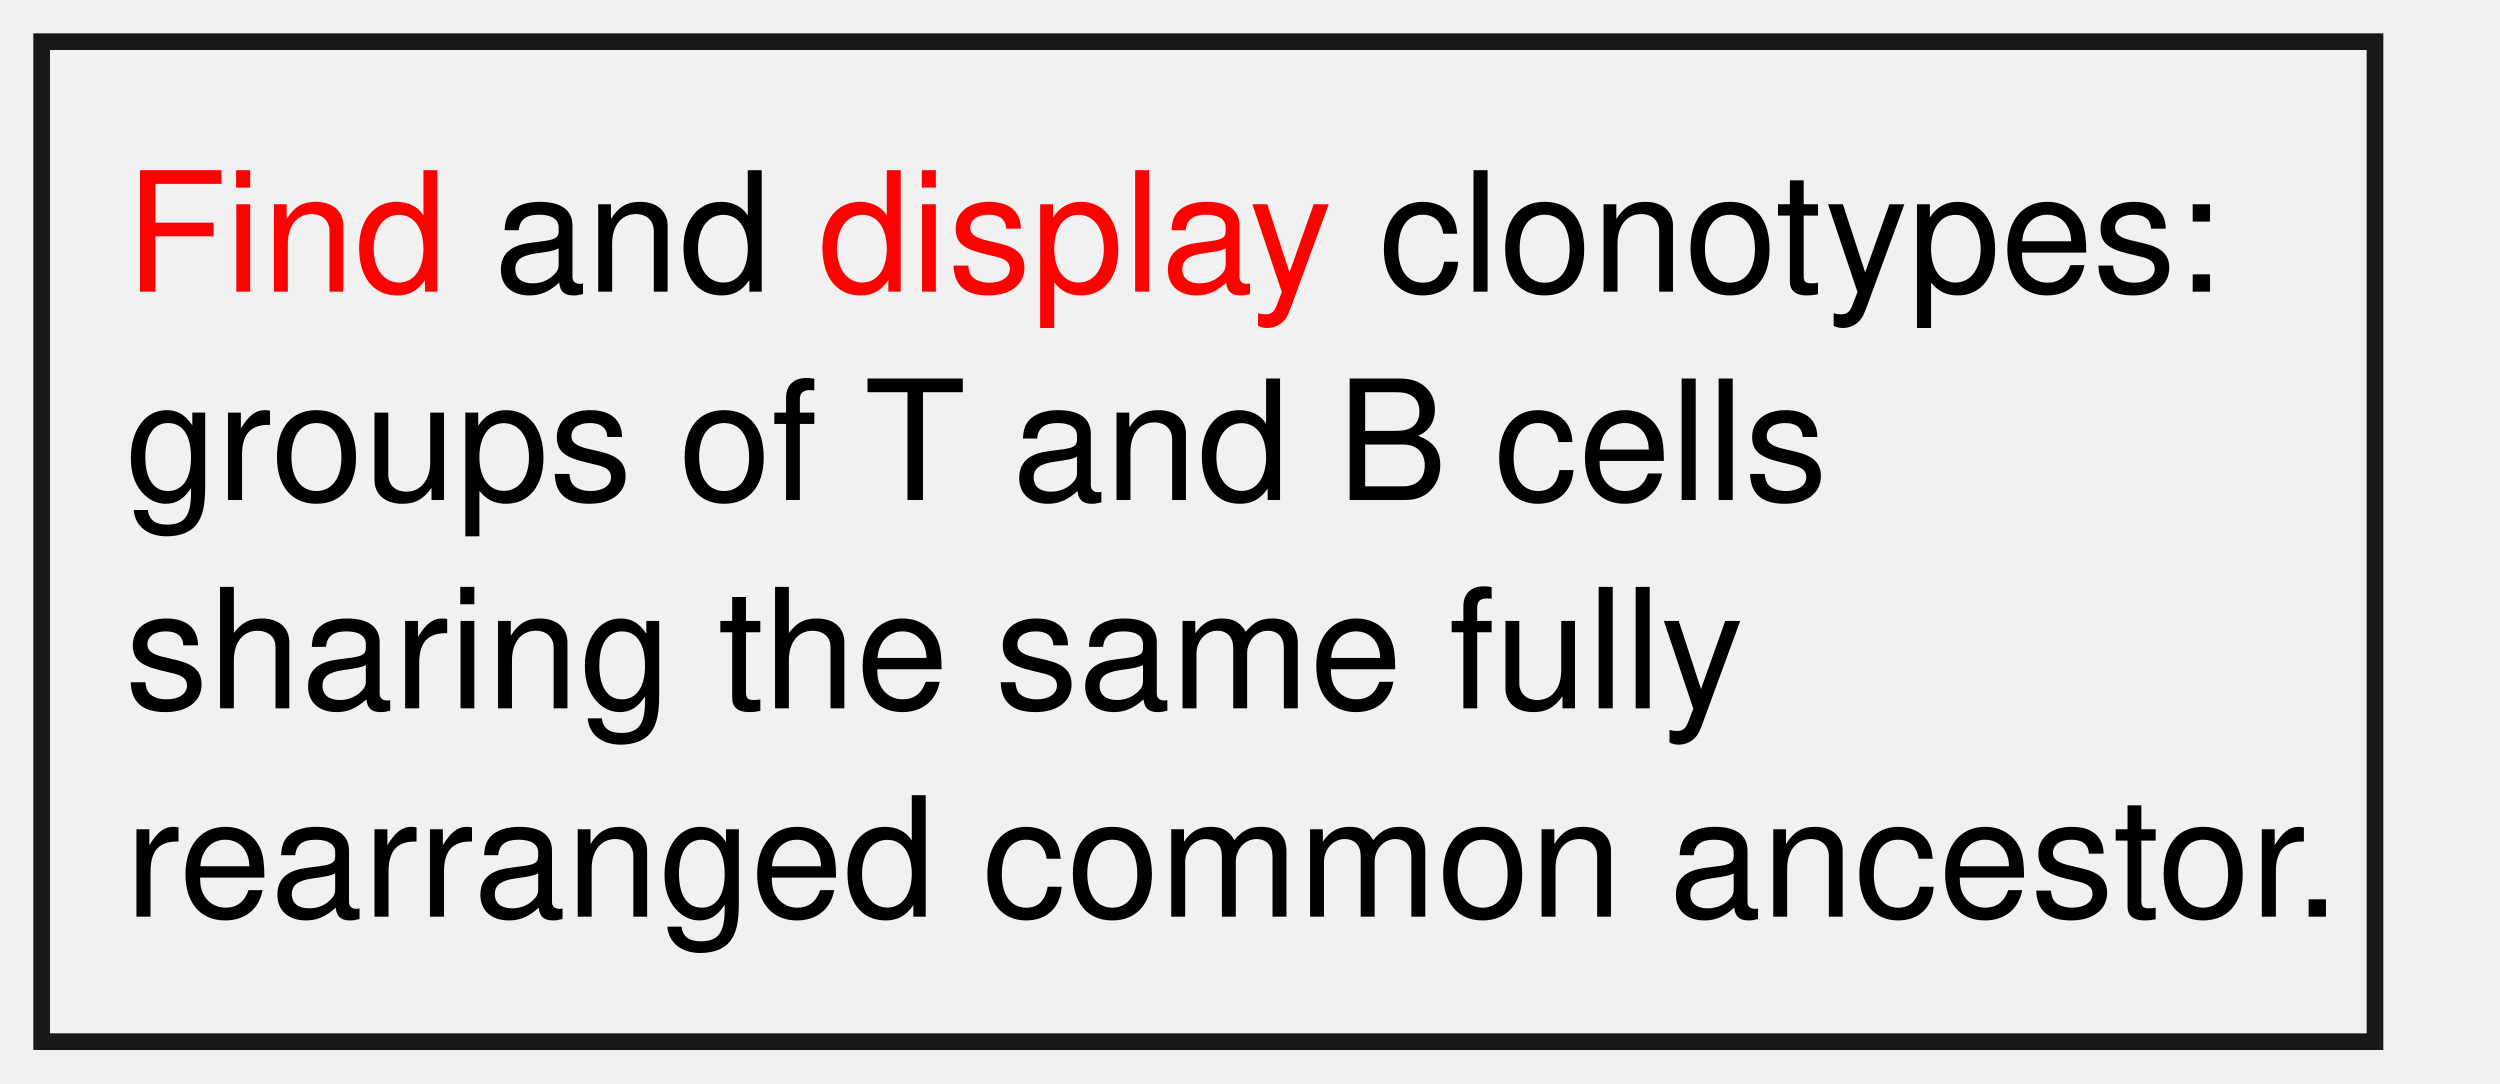
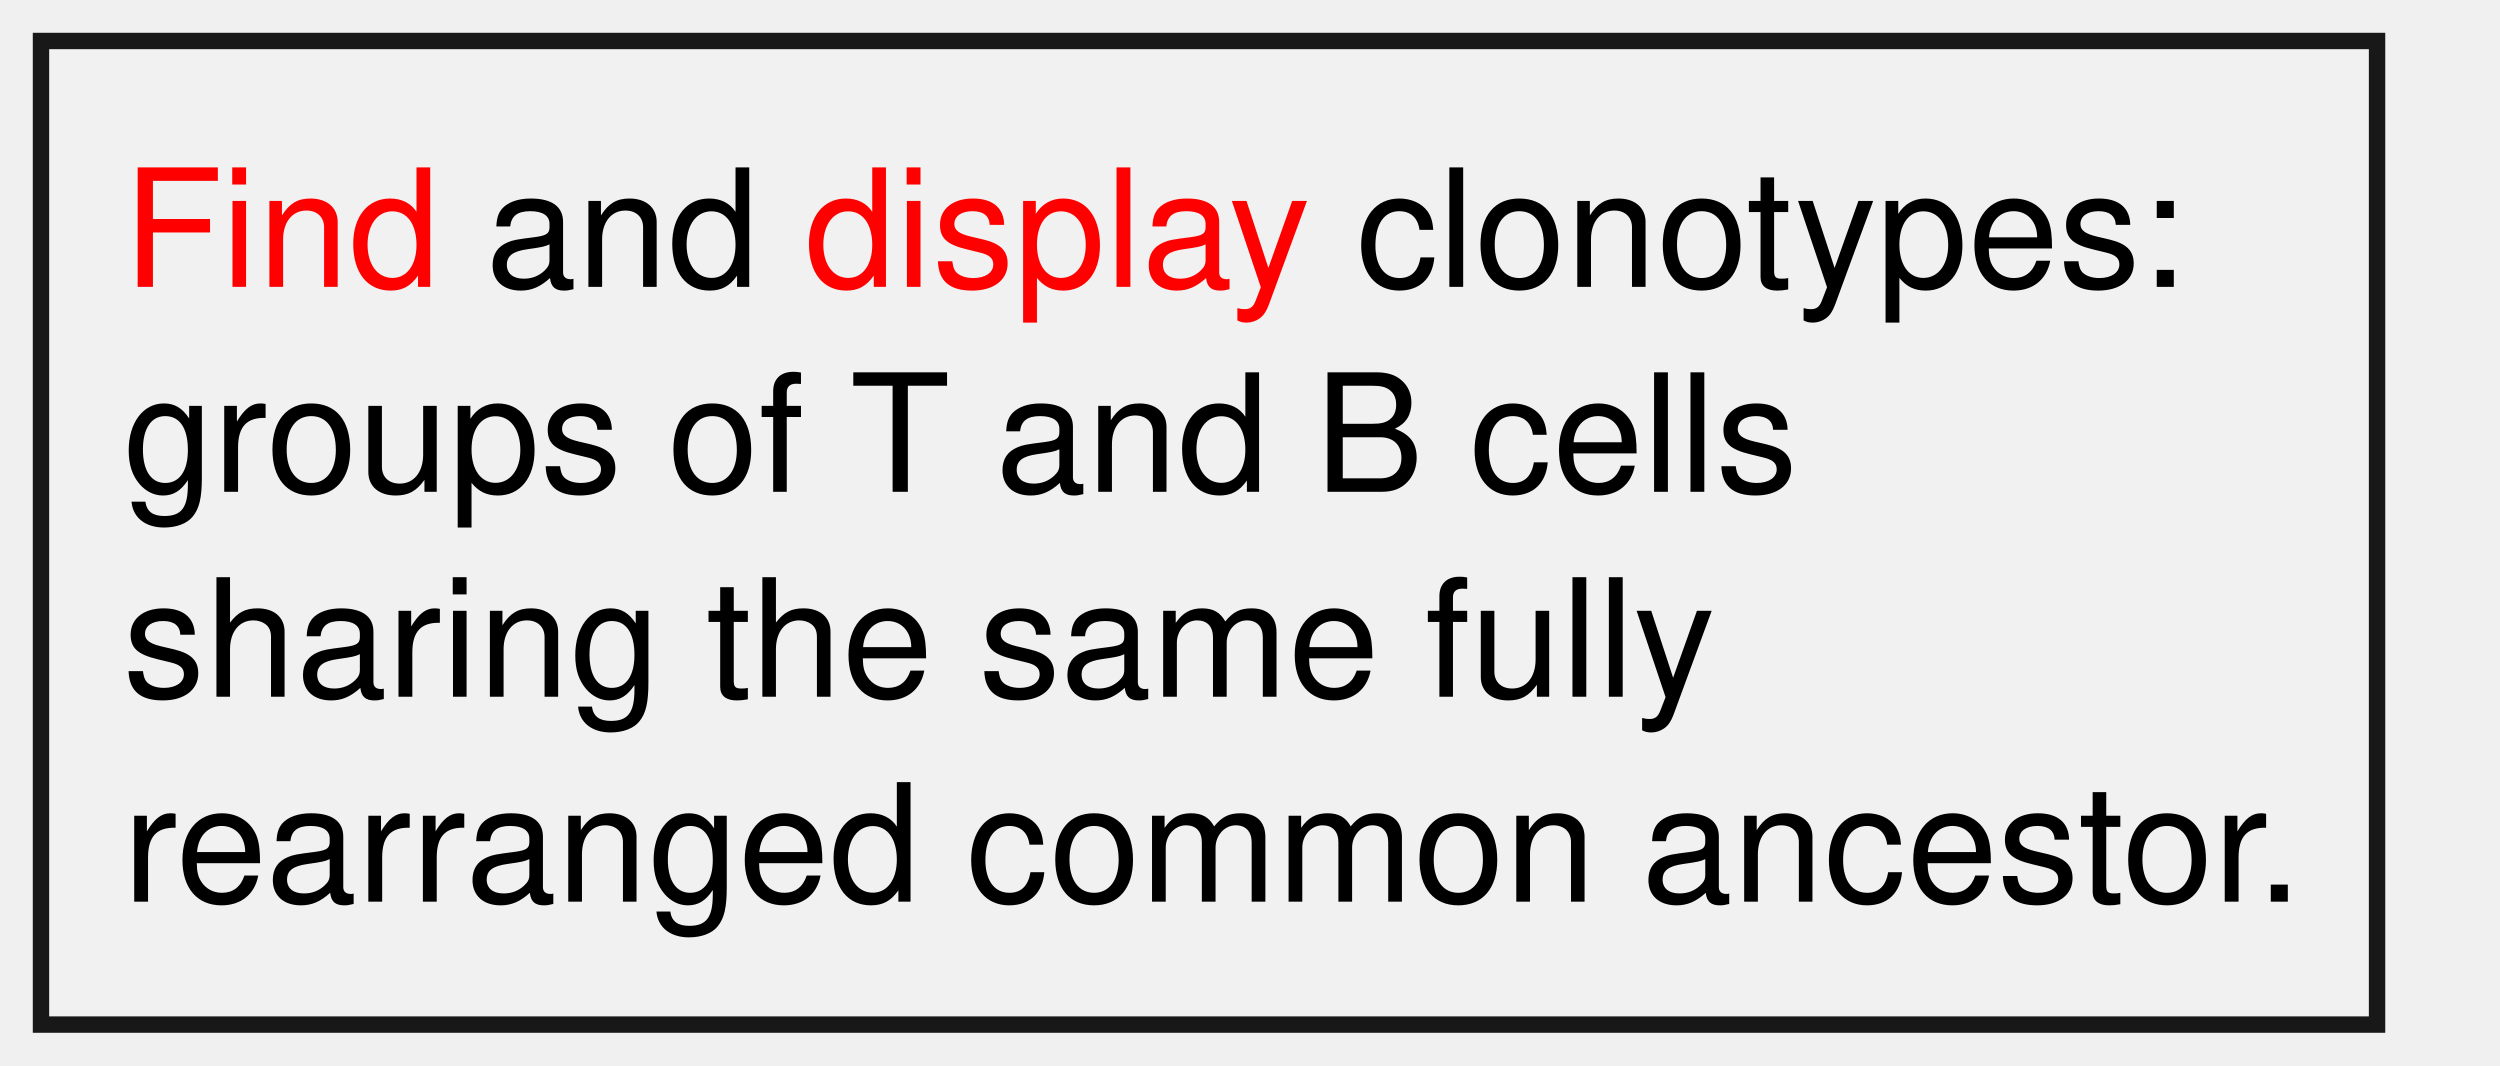
- <svg xmlns="http://www.w3.org/2000/svg" version="1.1" width="300" height="130">
-   <rect x="5" y="5" width="280" height="120" style="fill:white;stroke:black;stroke-width:2;fill-opacity:0.1;stroke-opacity:0.9" />
+ <svg xmlns="http://www.w3.org/2000/svg" version="1.1" width="305" height="130">
+   <rect x="5" y="5" width="285" height="120" style="fill:white;stroke:black;stroke-width:2;fill-opacity:0.1;stroke-opacity:0.9" />
  <text x="15" y="35" font-family="apple-system,BlinkMacSystemFont,Segoe UI,Helvetica,Arial,sans-serif,Apple Color Emoji,Segoe UI" font-size="20">
    <tspan style="fill: red;">Find</tspan> and <tspan style="fill: red;">display</tspan> clonotypes: 

</text>
  <text x="15" y="60" font-family="apple-system,BlinkMacSystemFont,Segoe UI,Helvetica,Arial,sans-serif,Apple Color Emoji,Segoe UI" font-size="20">

groups of T and B cells 

</text>
  <text x="15" y="85" font-family="apple-system,BlinkMacSystemFont,Segoe UI,Helvetica,Arial,sans-serif,Apple Color Emoji,Segoe UI" font-size="20">

sharing the same fully

</text>
  <text x="15" y="110" font-family="apple-system,BlinkMacSystemFont,Segoe UI,Helvetica,Arial,sans-serif,Apple Color Emoji,Segoe UI" font-size="20">

rearranged common ancestor.

</text>
</svg>
